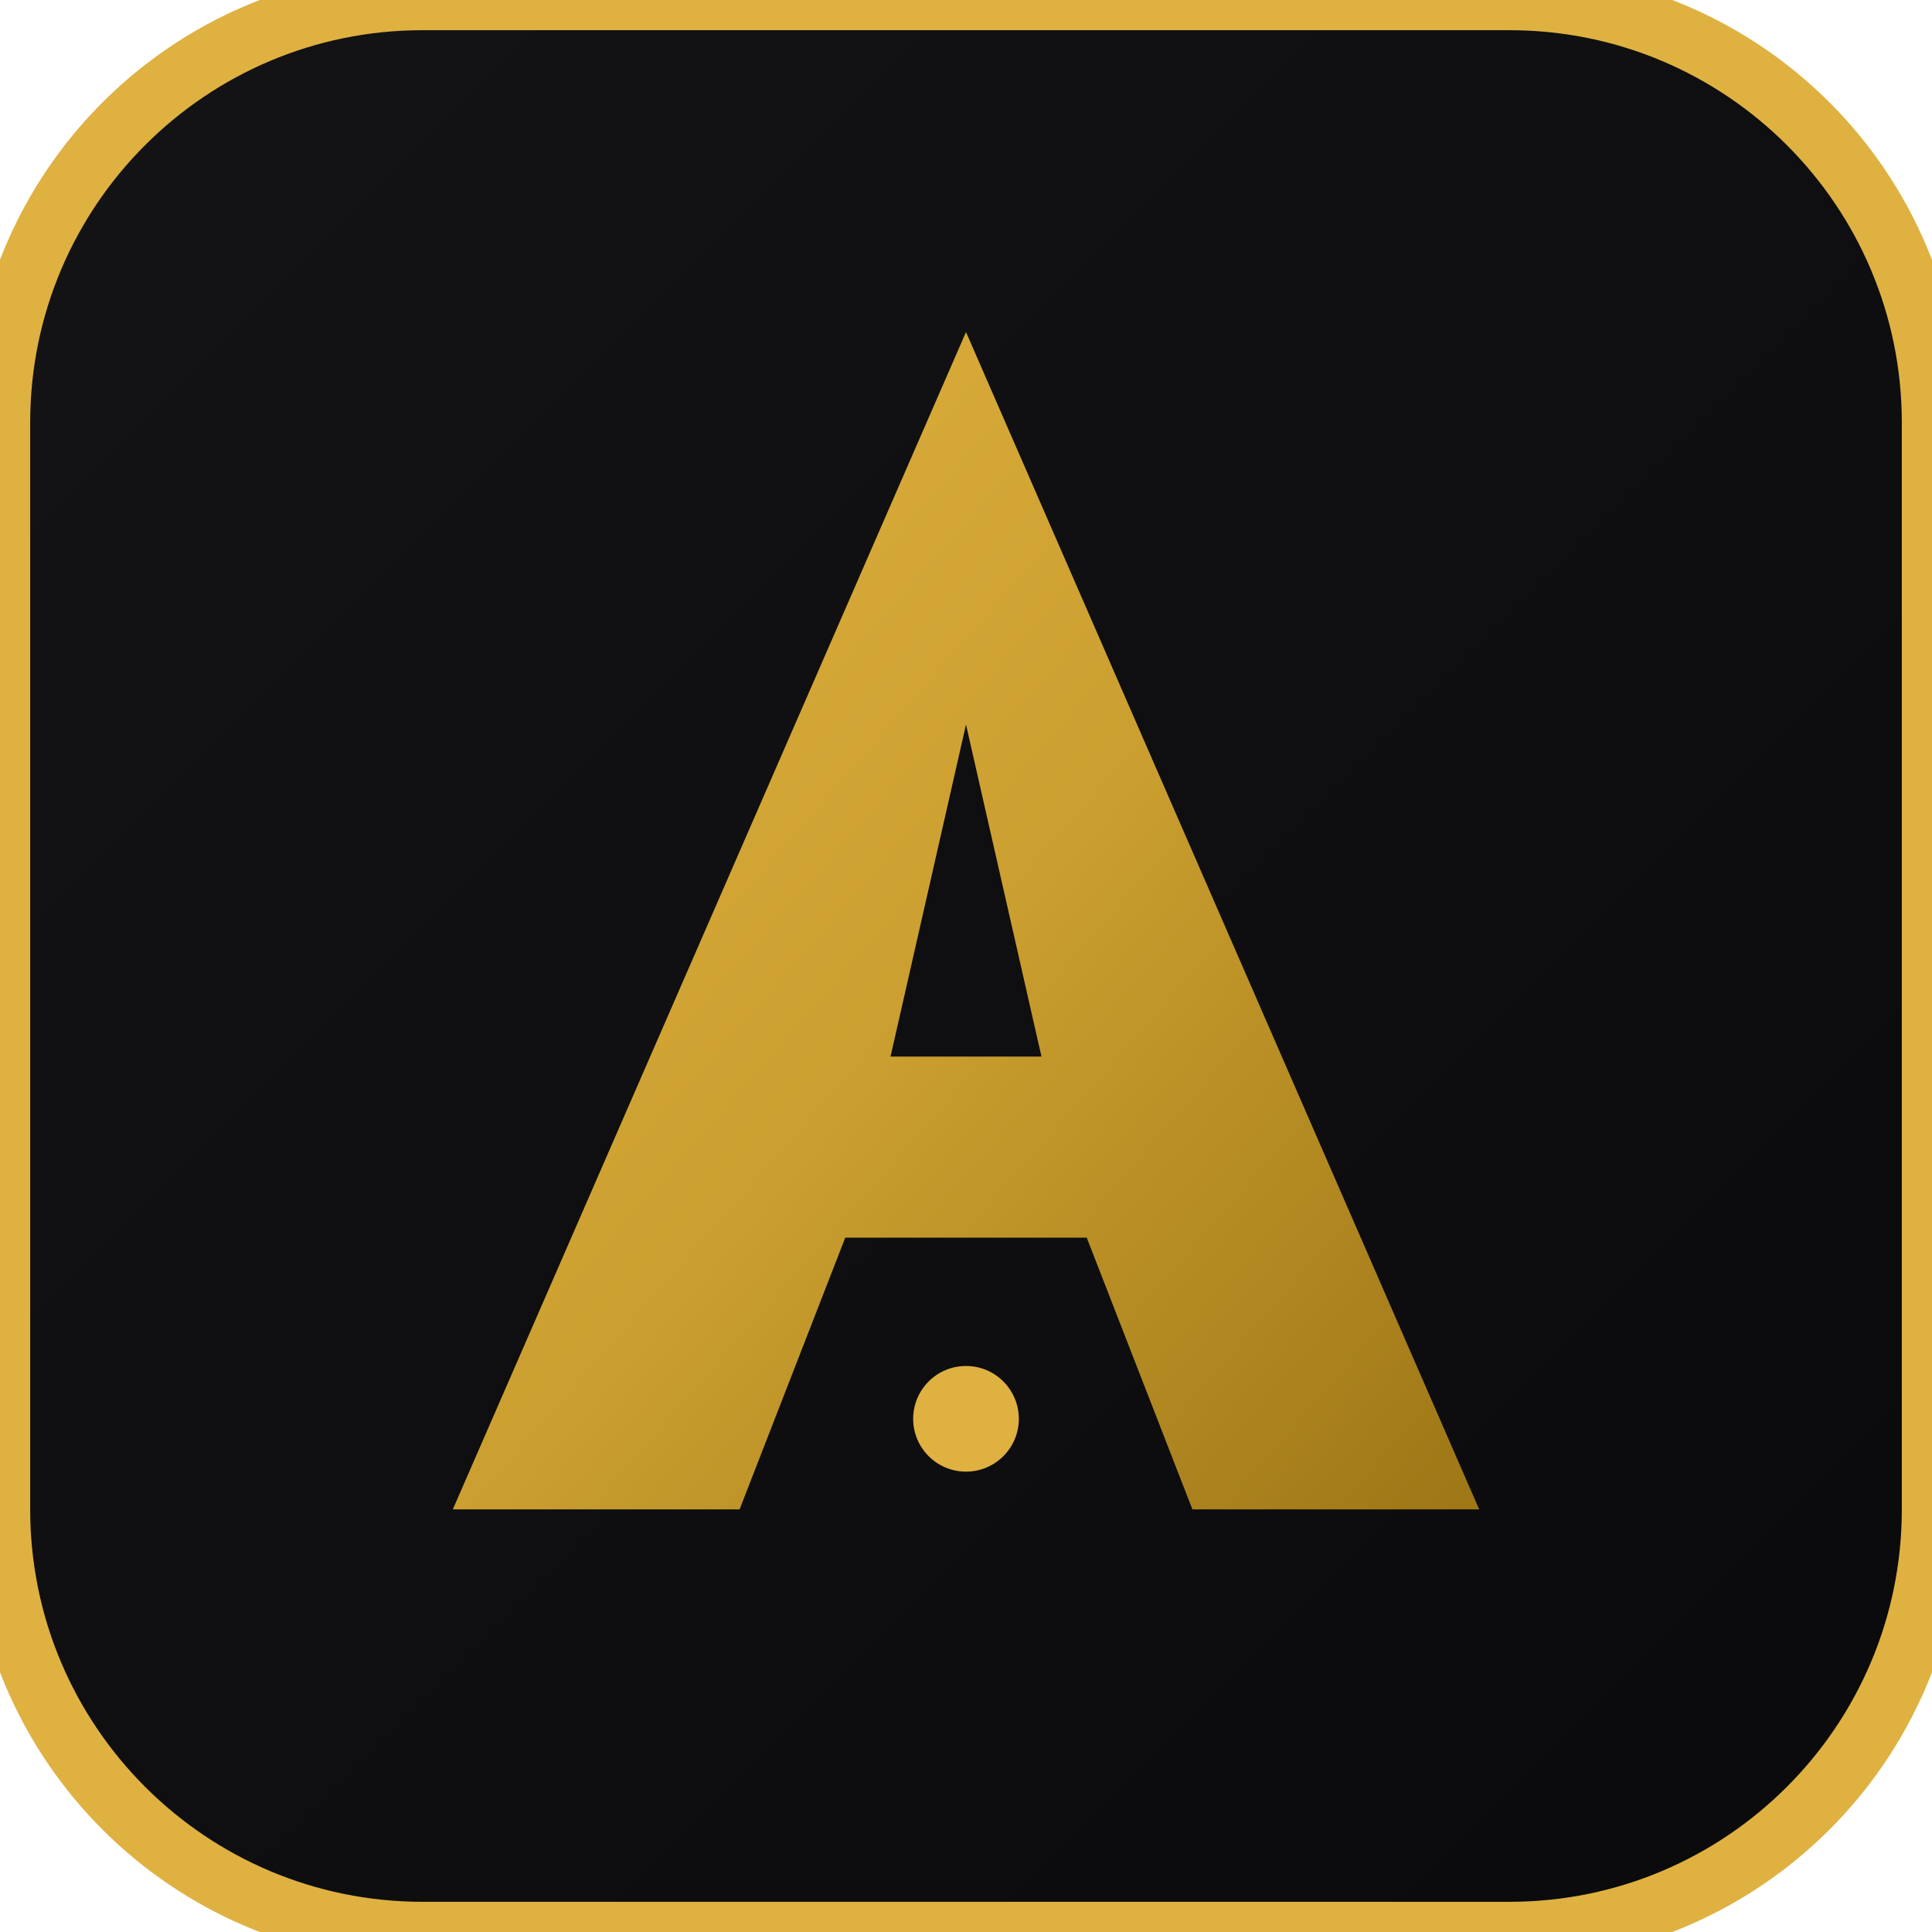
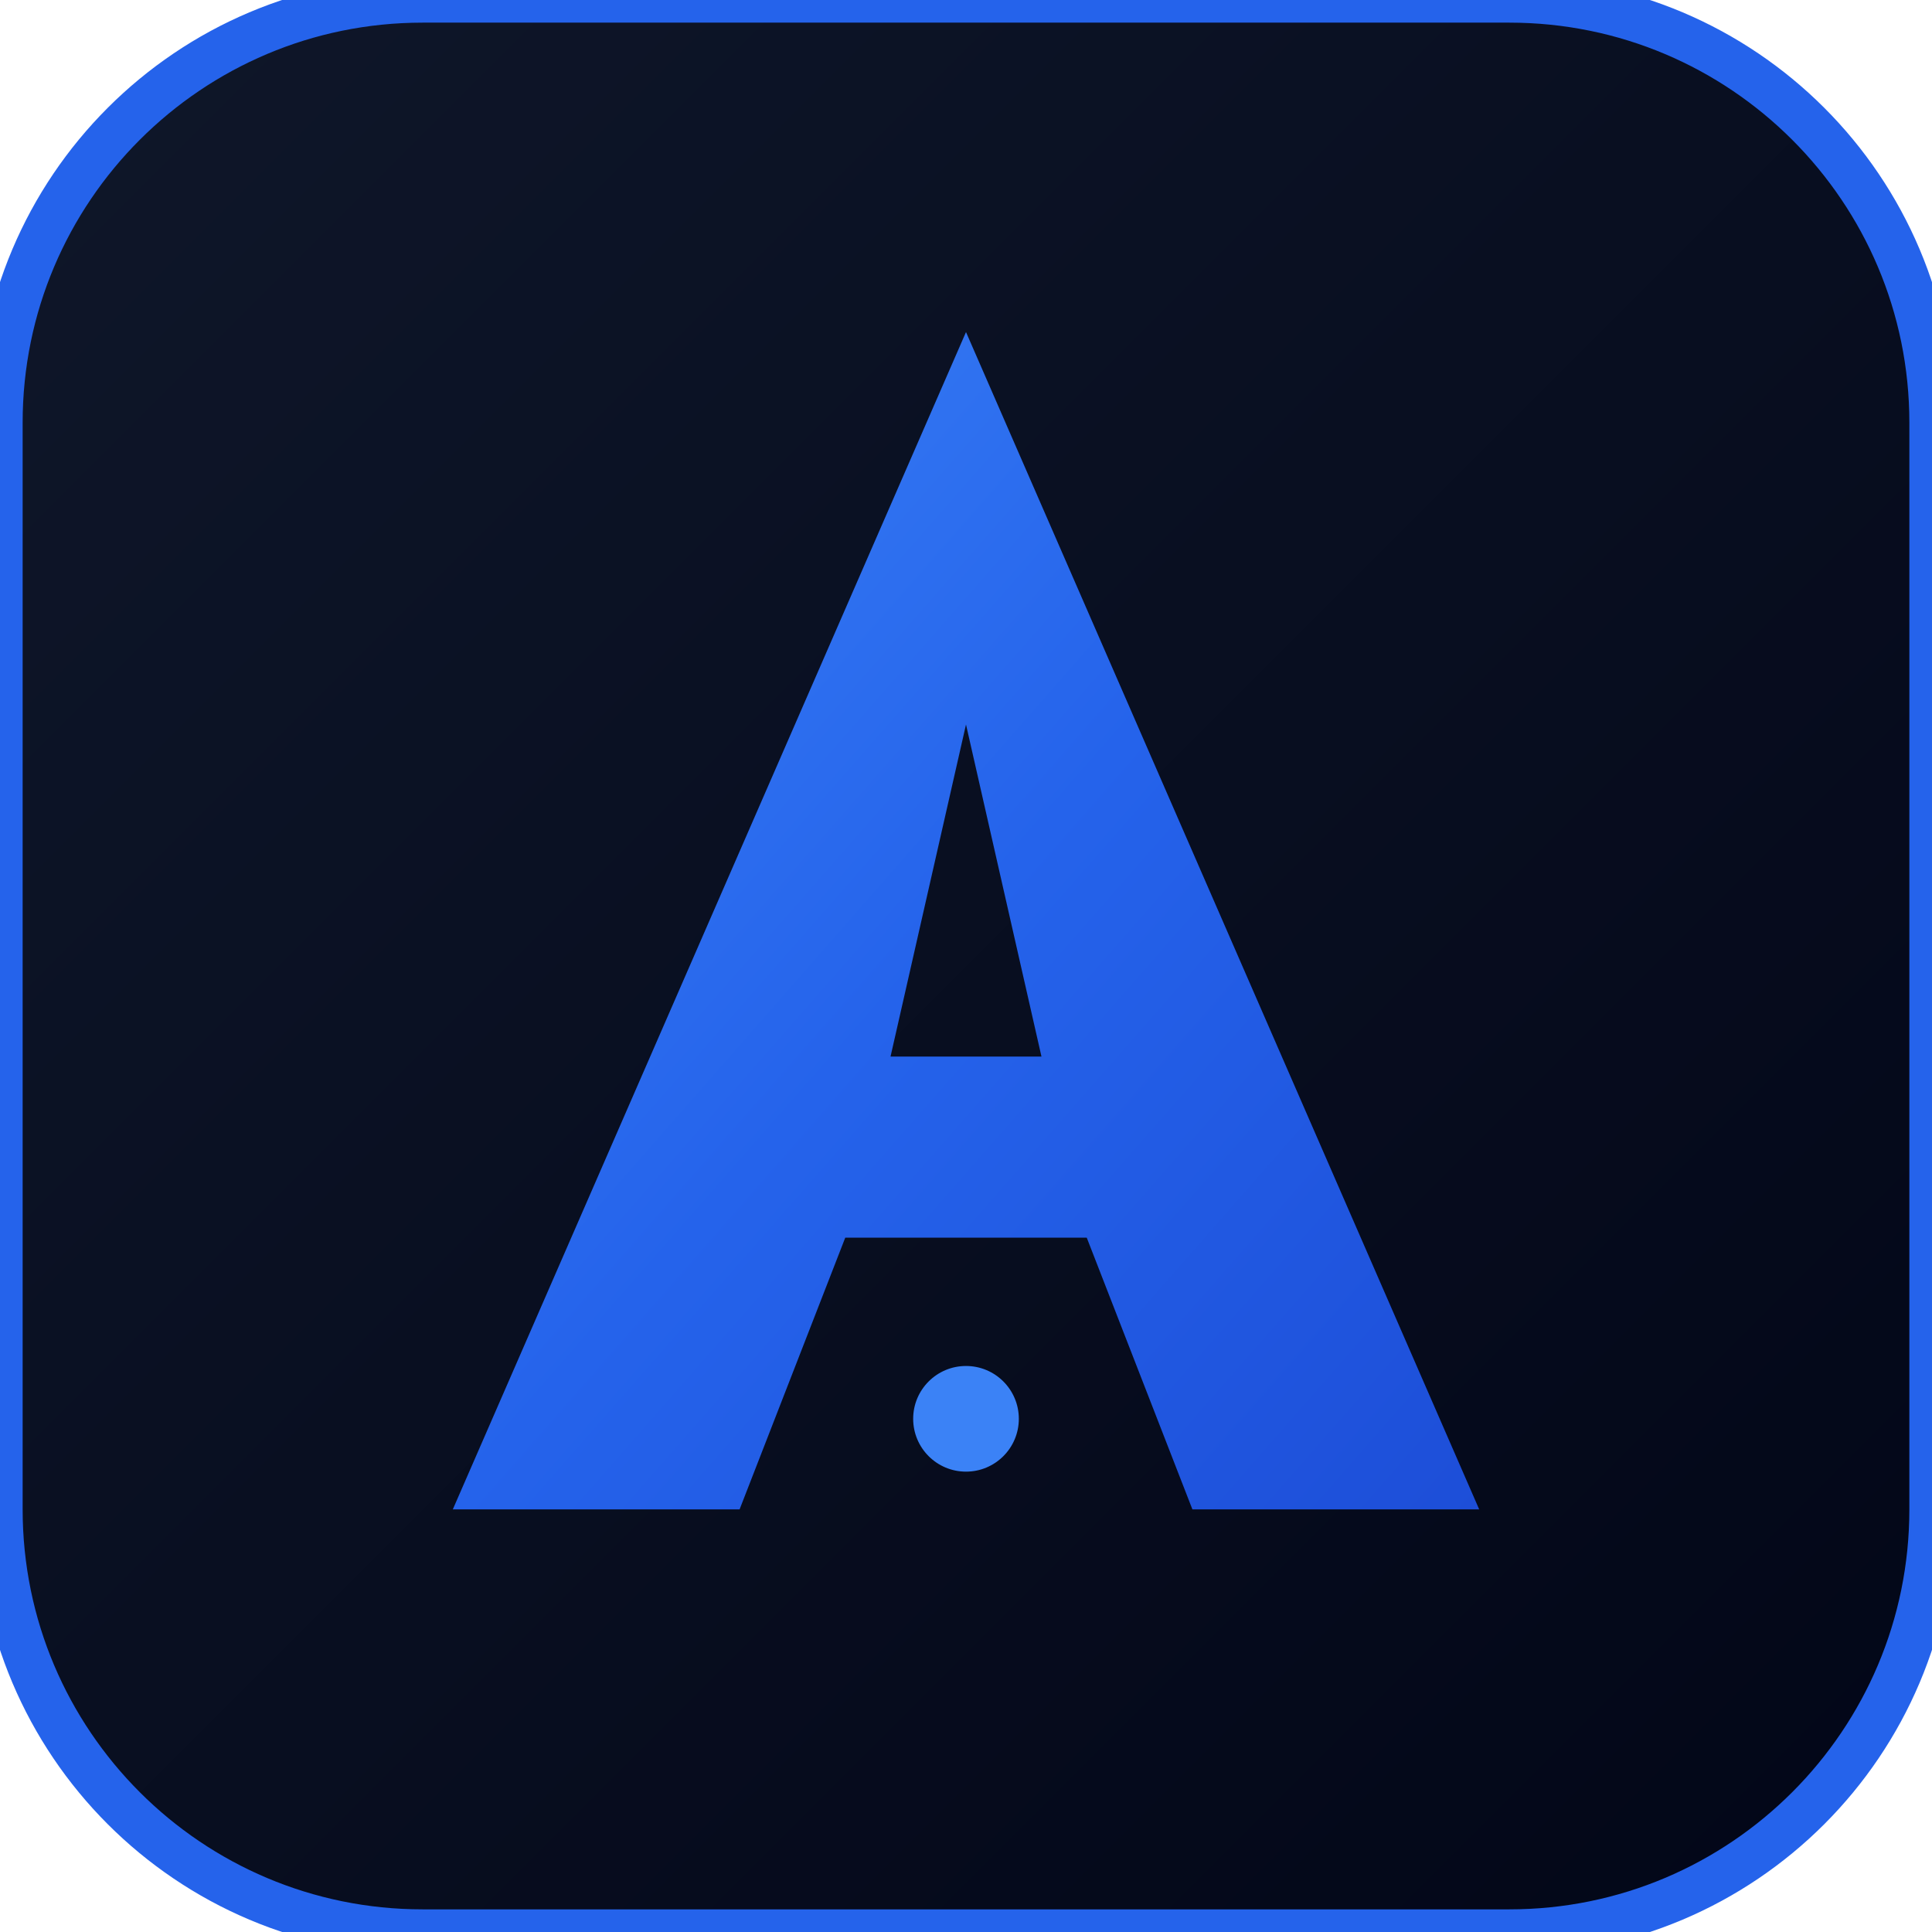
<svg xmlns="http://www.w3.org/2000/svg" viewBox="0 0 128 128" width="128" height="128">
  <defs>
-     <linearGradient id="goldGrad" x1="0%" y1="0%" x2="100%" y2="100%">
-       <stop offset="0%" stop-color="#dfb141" />
-       <stop offset="50%" stop-color="#cca030" />
-       <stop offset="100%" stop-color="#9d7616" />
+     <linearGradient id="blueGrad" x1="0%" y1="0%" x2="100%" y2="100%">
+       <stop offset="0%" stop-color="#3b82f6" />
+       <stop offset="50%" stop-color="#2563eb" />
+       <stop offset="100%" stop-color="#1d4ed8" />
    </linearGradient>
    <linearGradient id="bgGrad" x1="0%" y1="0%" x2="100%" y2="100%">
-       <stop offset="0%" stop-color="#141416" />
-       <stop offset="100%" stop-color="#0a0a0c" />
+       <stop offset="0%" stop-color="#0f172a" />
+       <stop offset="100%" stop-color="#020617" />
    </linearGradient>
  </defs>
-   <rect width="128" height="128" rx="28" fill="url(#bgGrad)" stroke="#dfb141" stroke-width="4" />
-   <path d="M 64 22 L 98 100 L 79 100 L 72 82 L 56 82 L 49 100 L 30 100 Z M 64 48 L 59 70 L 69 70 Z" fill="url(#goldGrad)" />
-   <circle cx="64" cy="94" r="3.5" fill="#dfb141" />
+   <rect width="128" height="128" rx="28" fill="url(#bgGrad)" stroke="#2563eb" stroke-width="3" />
+   <path d="M 64 22 L 98 100 L 79 100 L 72 82 L 56 82 L 49 100 L 30 100 Z M 64 48 L 59 70 L 69 70 Z" fill="url(#blueGrad)" />
+   <circle cx="64" cy="94" r="3.5" fill="#3b82f6" />
</svg>
